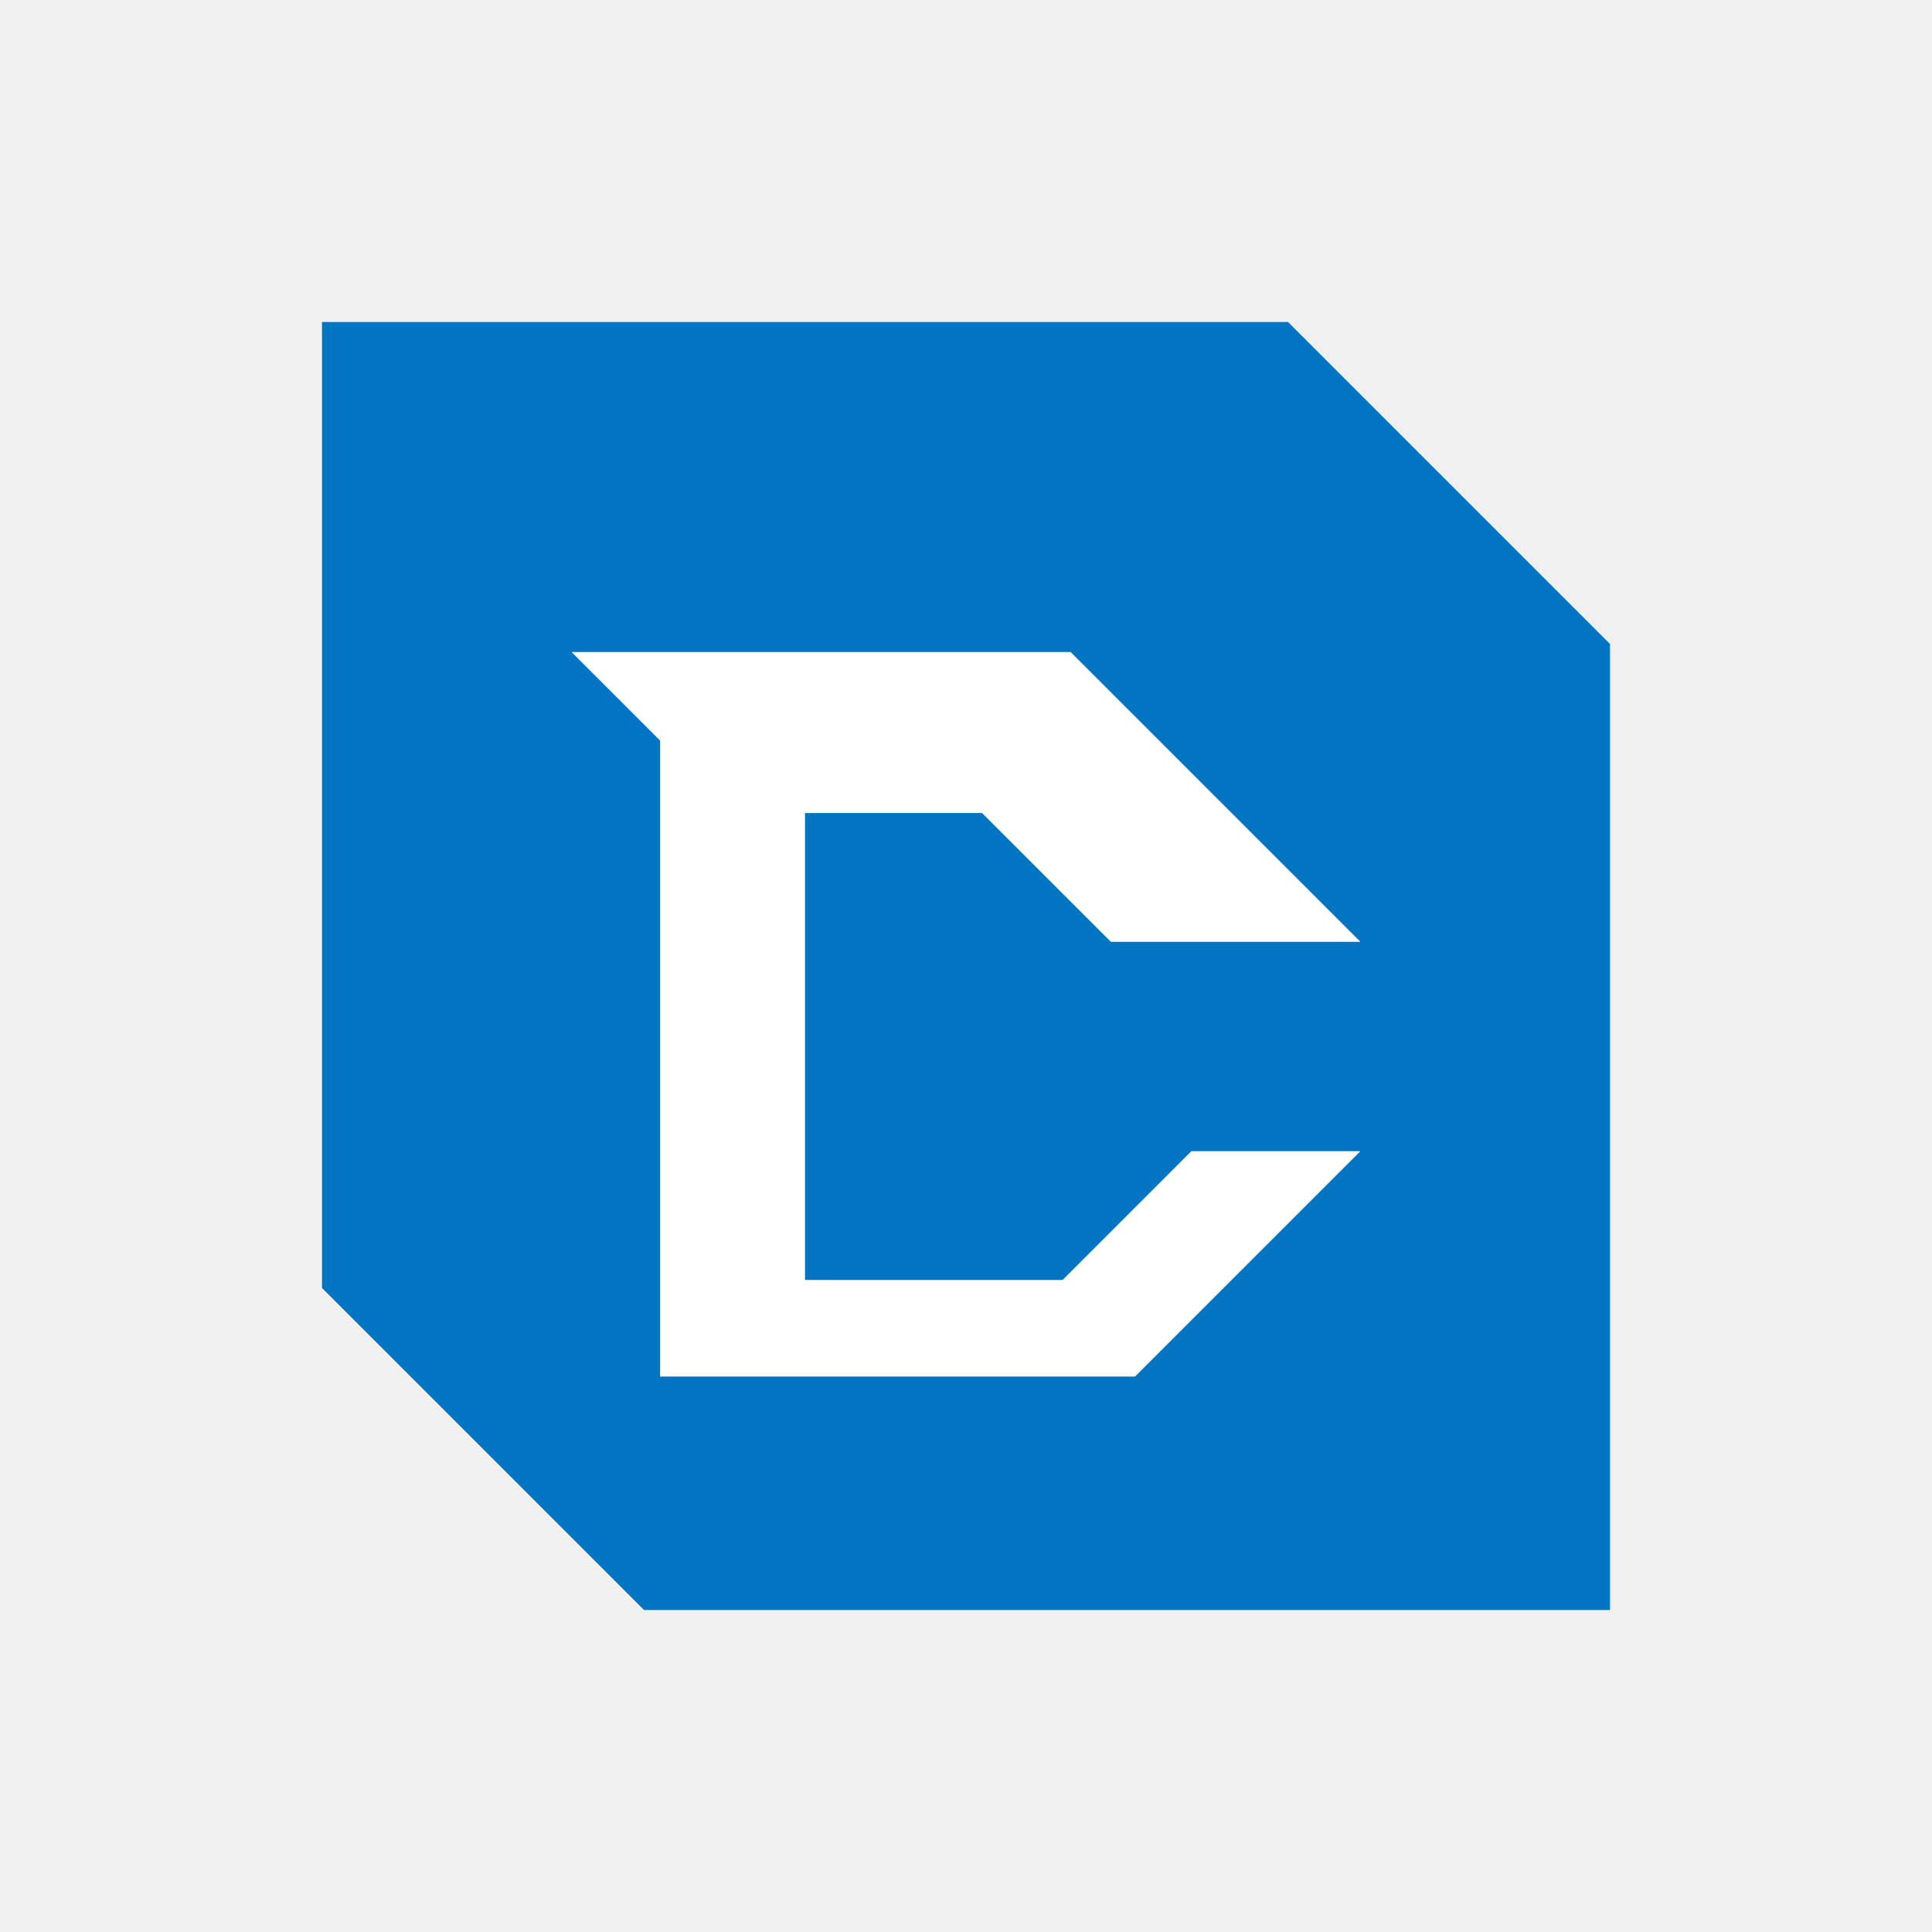
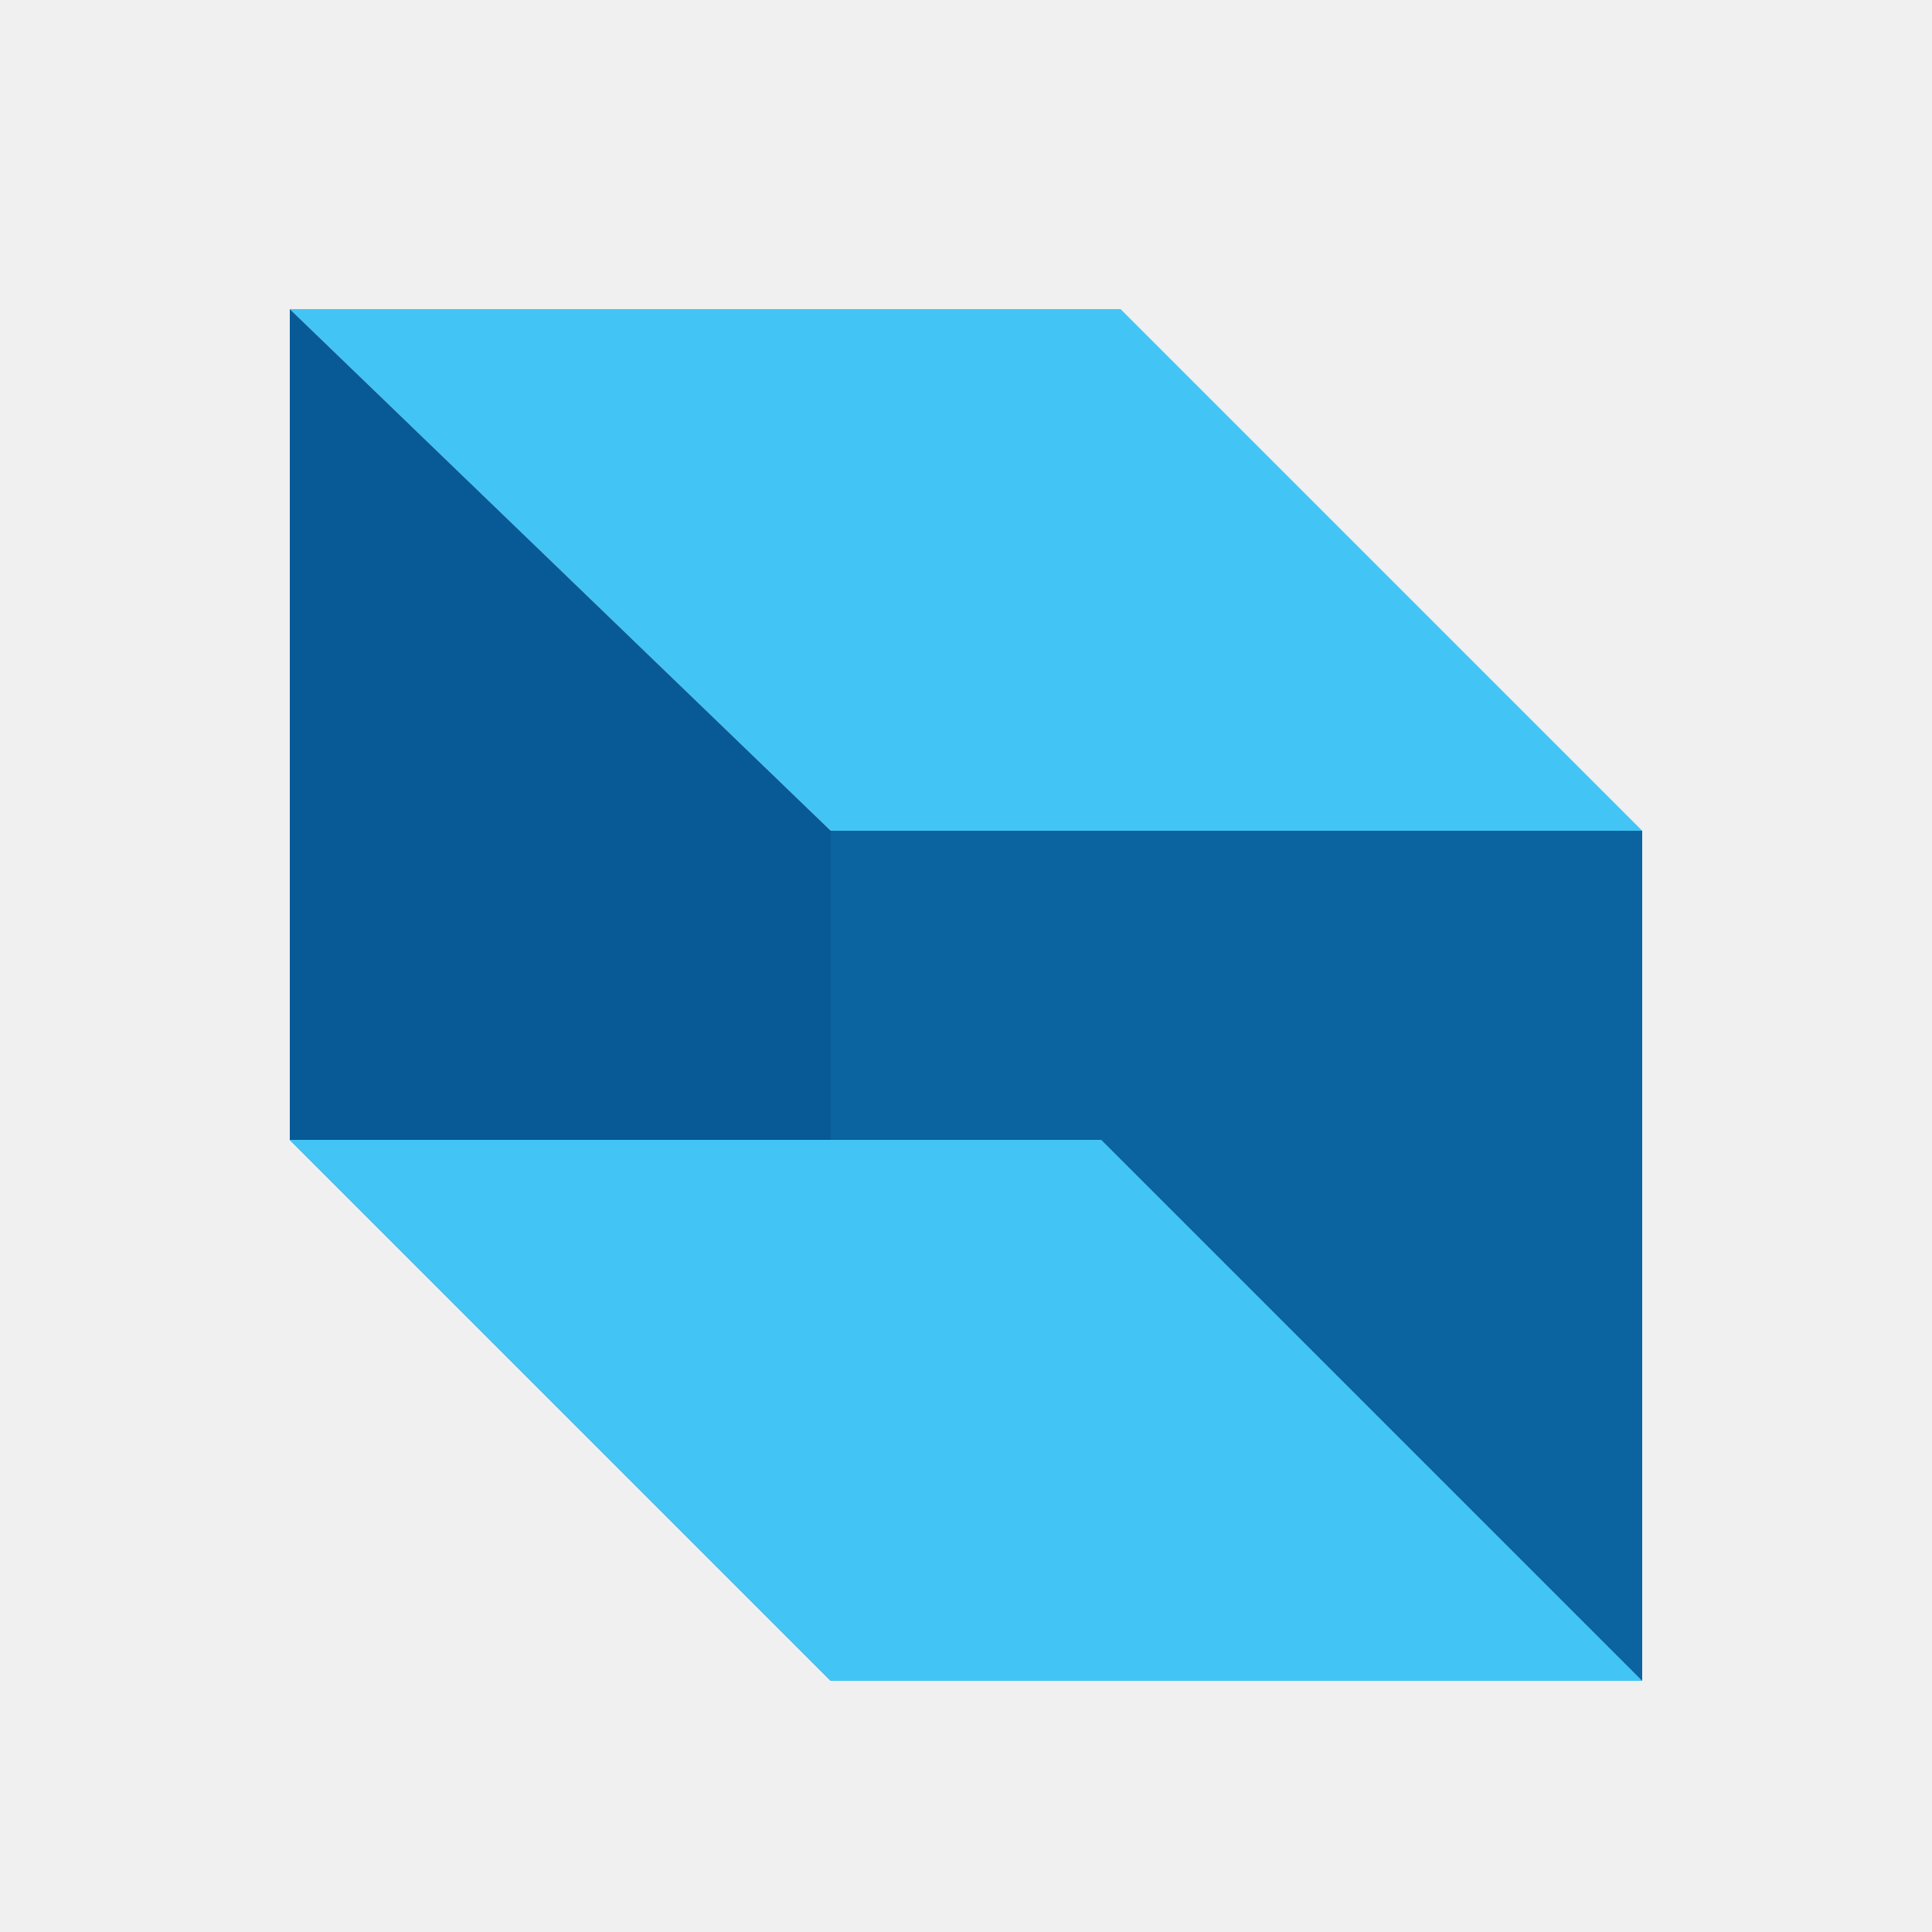
- <svg xmlns="http://www.w3.org/2000/svg" viewBox="0 0 24 24">
-   <path fill="#0175C2" d="M4 4h12l4 4v12H8l-4-4z" />
-   <path fill="#fff" d="M7.1 8.1h6.2l3.6 3.6h-3.1l-1.6-1.6H10v5.8h3.2l1.6-1.6h2.1l-2.8 2.8H8.2V9.2z" />
+ <svg xmlns="http://www.w3.org/2000/svg" viewBox="0 0 100 100">
+   <path fill="#42C5F5" d="M15 16h43l27 27H43z" />
+   <path fill="#075A96" d="M15 16v43l28 28h17L43 59V43z" />
+   <path fill="#0B639F" d="M43 43h42v44H59L43 71z" />
+   <path fill="#42C5F5" d="M15 59 43 87h42L57 59z" />
</svg>
